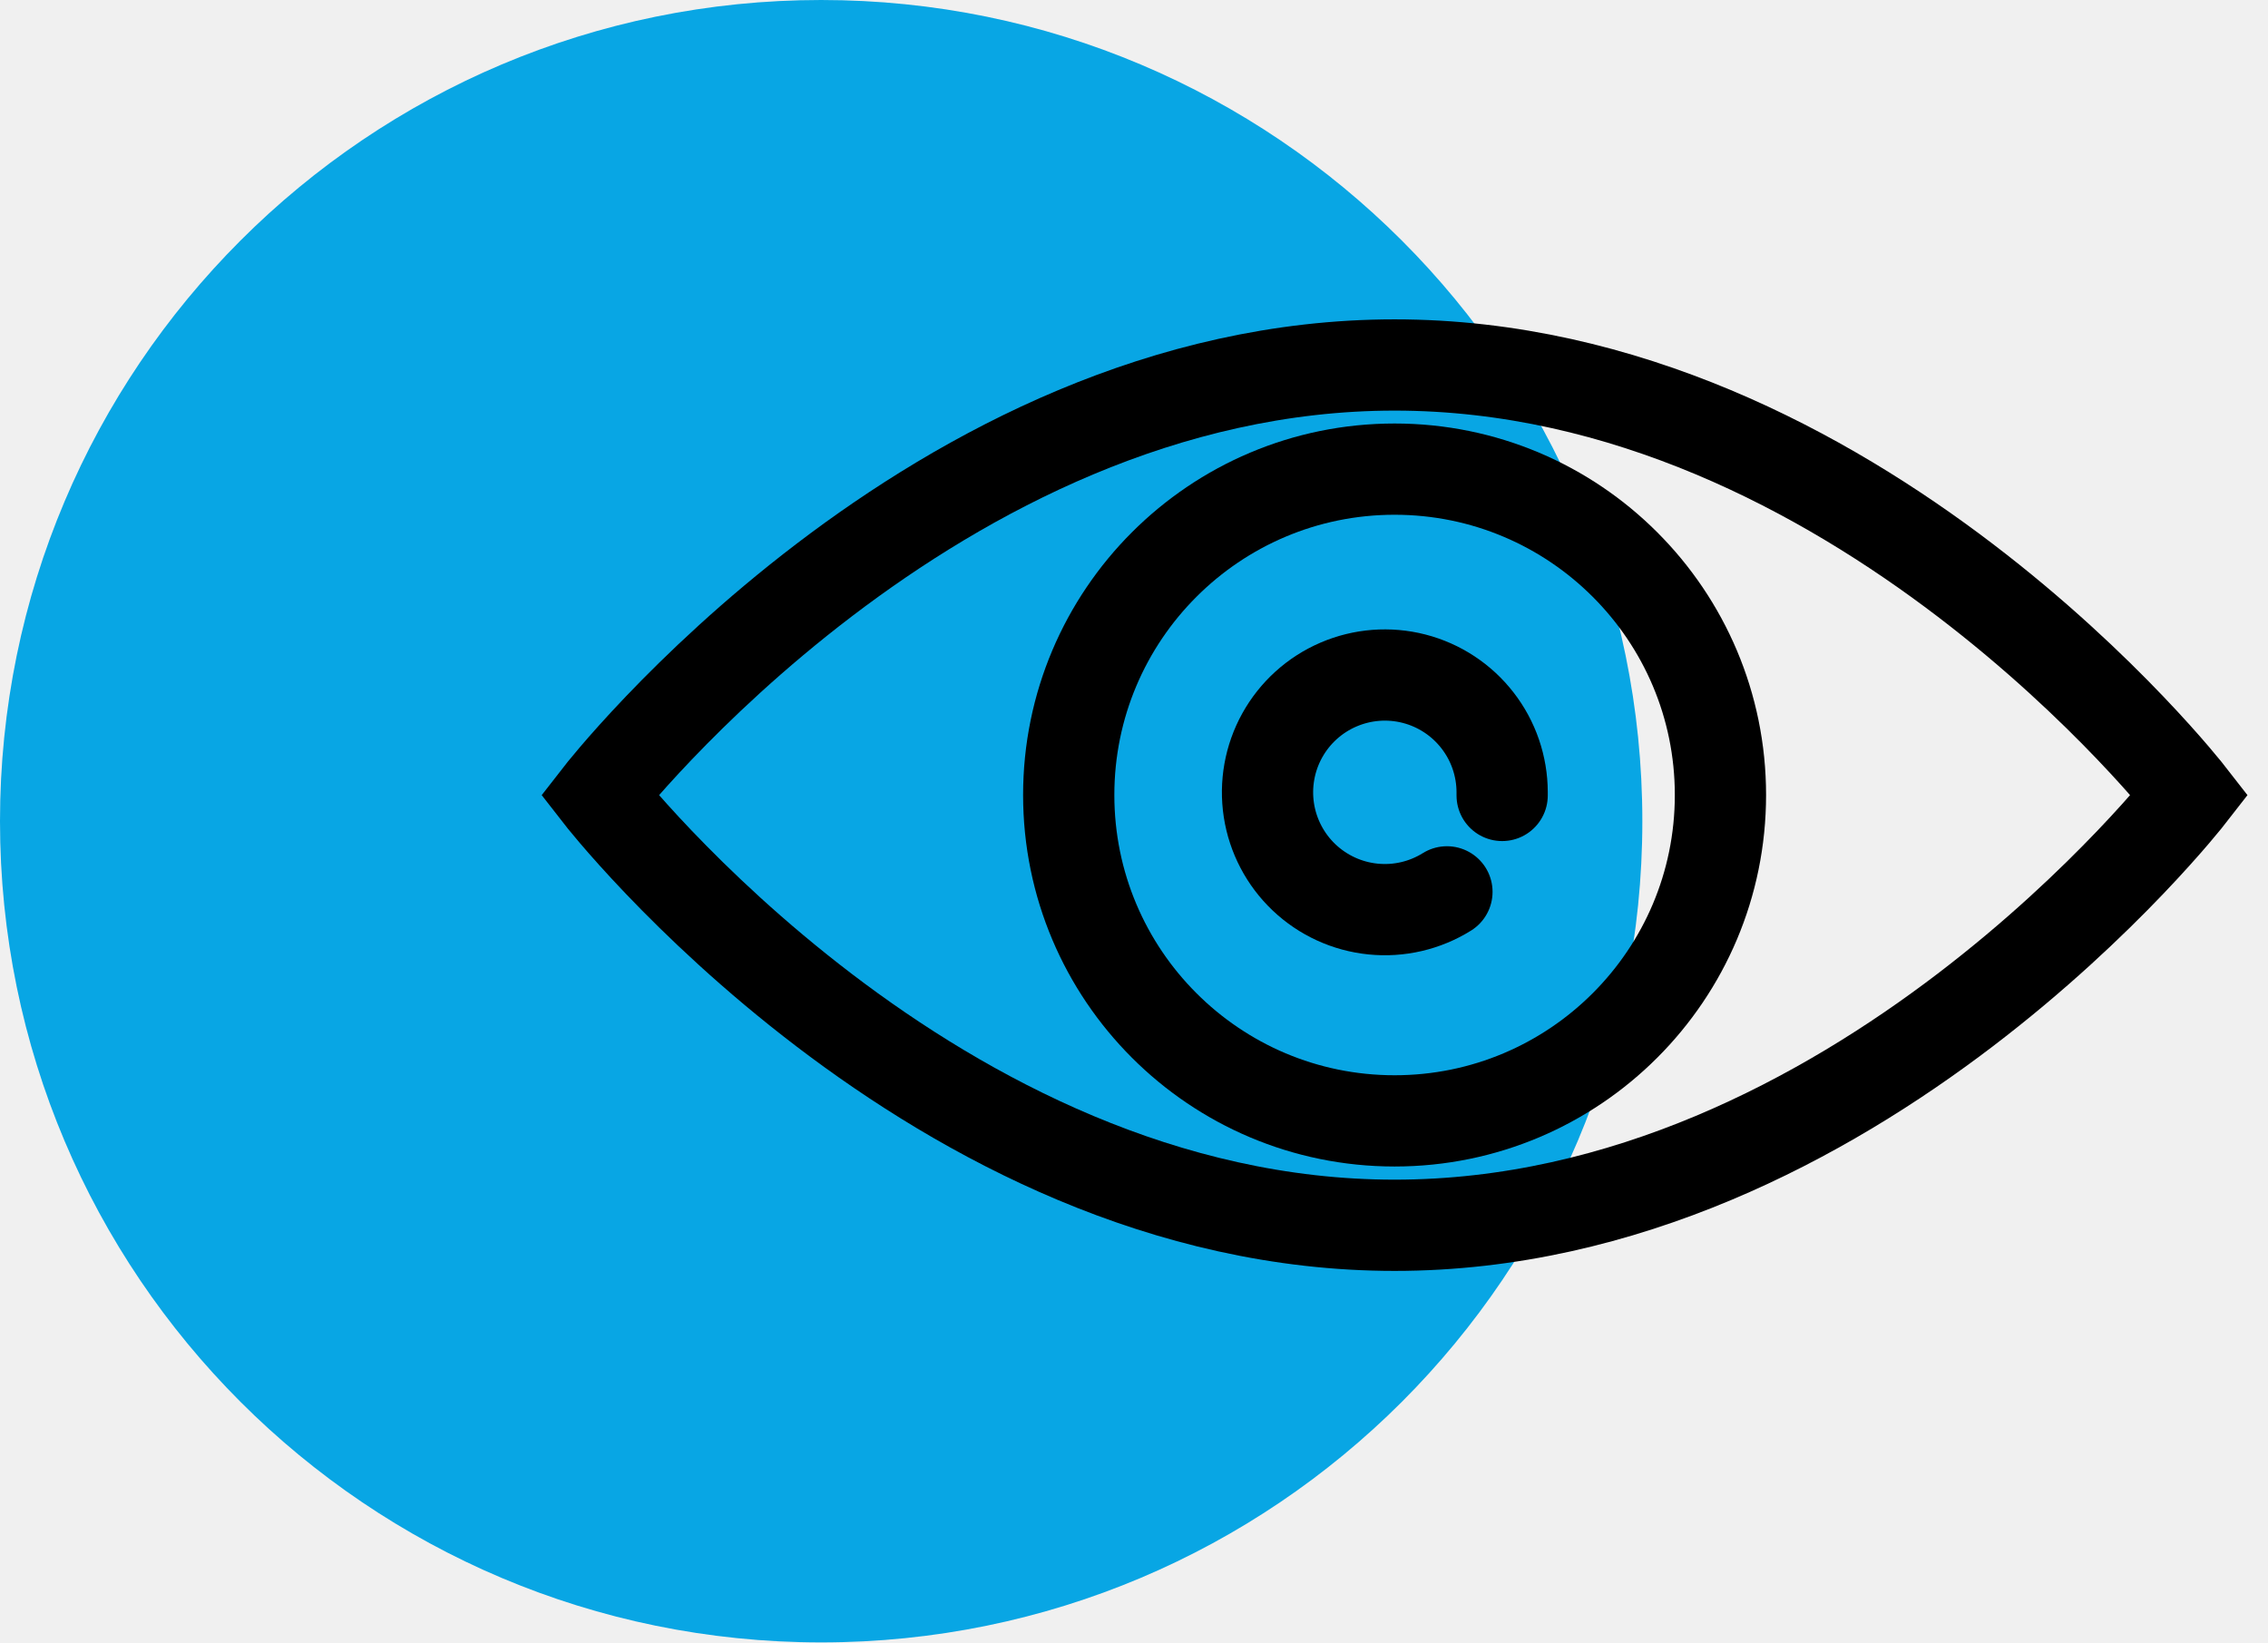
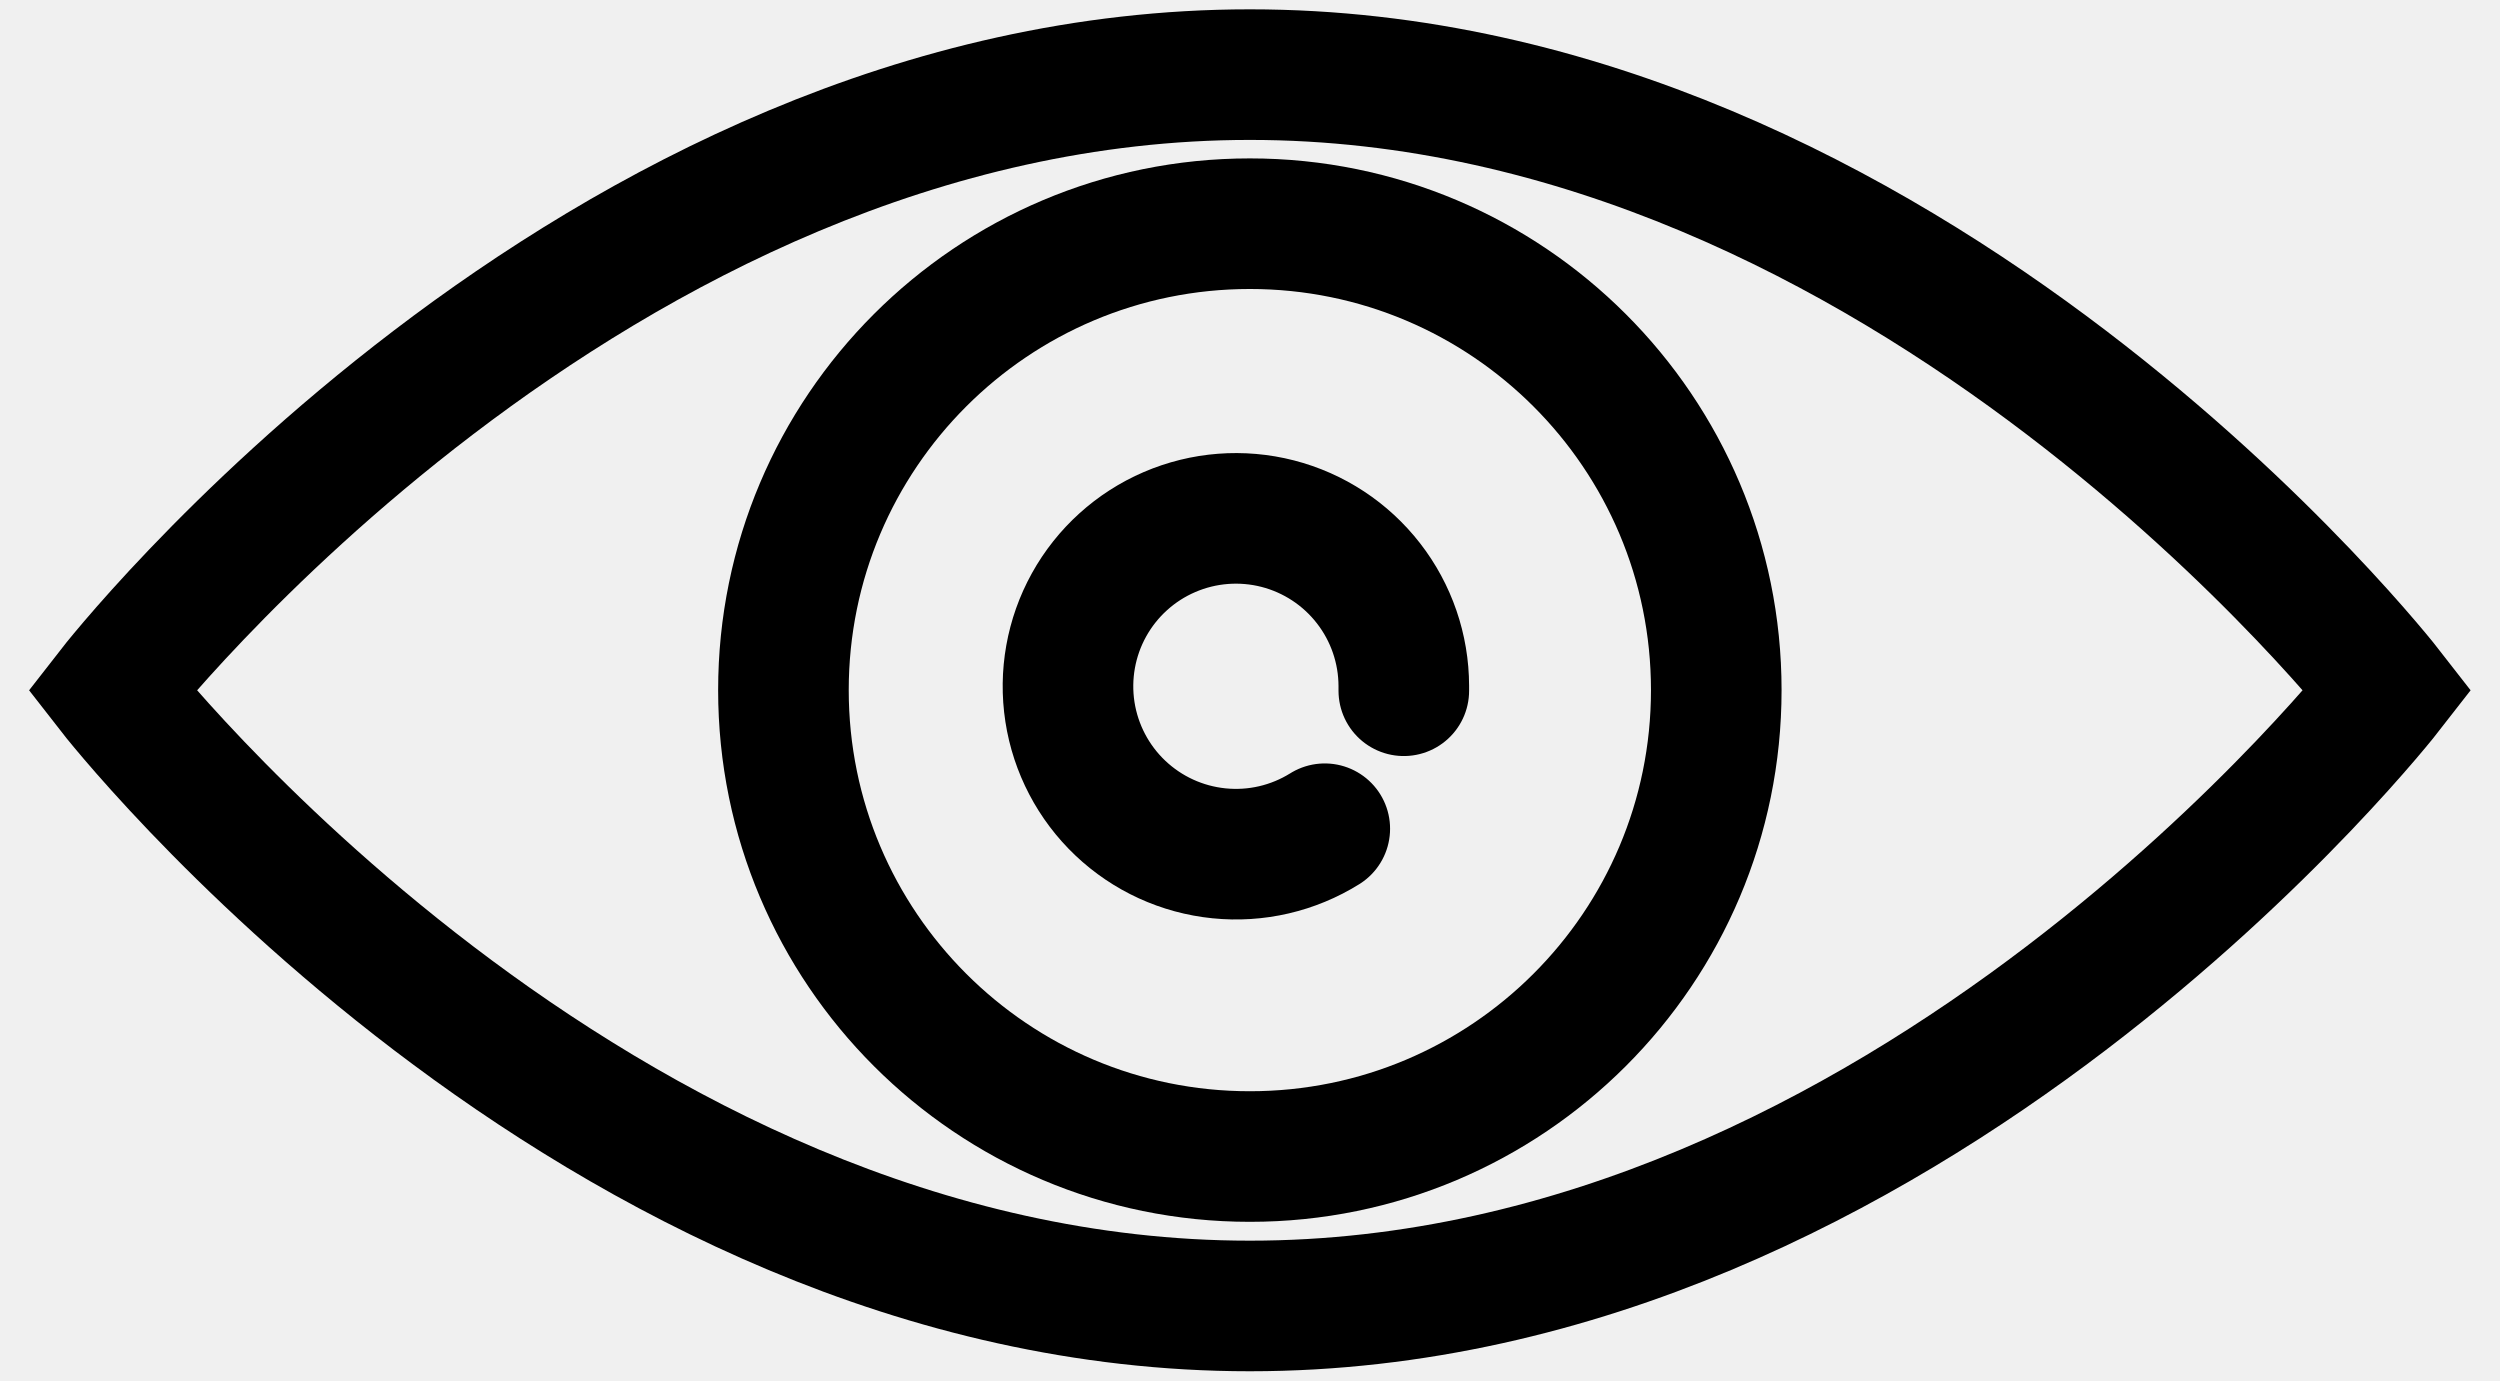
- <svg xmlns="http://www.w3.org/2000/svg" width="87" height="63" viewBox="0 0 87 63" fill="none">
-   <circle cx="31.5" cy="31.5" r="31.5" fill="#08A6E4" />
-   <g clip-path="url(#clip0_0_1)">
-     <path d="M83.996 30.5C83.996 30.5 71.175 47 53.496 47C35.817 47 22.996 30.5 22.996 30.5C22.996 30.5 35.817 14 53.496 14C71.175 14 83.996 30.5 83.996 30.5Z" stroke="black" stroke-width="3.5" stroke-miterlimit="10" />
-     <path d="M53.496 42.995C60.4 42.995 65.996 37.399 65.996 30.495C65.996 23.591 60.4 17.995 53.496 17.995C46.592 17.995 40.996 23.591 40.996 30.495C40.996 37.399 46.592 42.995 53.496 42.995Z" stroke="black" stroke-width="3.5" stroke-miterlimit="10" />
-     <path d="M55.504 34.21C54.658 34.738 53.661 34.97 52.669 34.869C51.677 34.769 50.747 34.342 50.024 33.656C49.301 32.97 48.826 32.063 48.674 31.077C48.523 30.092 48.702 29.084 49.185 28.212C49.668 27.34 50.427 26.653 51.343 26.259C52.258 25.865 53.279 25.786 54.244 26.034C55.21 26.283 56.065 26.845 56.676 27.633C57.288 28.42 57.62 29.388 57.622 30.385V30.512" stroke="black" stroke-width="3.5" stroke-miterlimit="10" stroke-linecap="round" />
-   </g>
-   <defs>
-     <clipPath id="clip0_0_1">
-       <rect width="65.432" height="36.5" fill="white" transform="translate(20.78 12.25)" />
-     </clipPath>
-   </defs>
+ <svg xmlns="http://www.w3.org/2000/svg" width="67" height="37" viewBox="0 0 67 37" fill="none">
+   <path d="M63.996 18.5C63.996 18.5 51.175 35 33.496 35C15.817 35 2.996 18.5 2.996 18.5C2.996 18.5 15.817 2 33.496 2C51.175 2 63.996 18.5 63.996 18.5Z" stroke="black" stroke-width="3.5" stroke-miterlimit="10" />
+   <path d="M33.496 30.995C40.4 30.995 45.996 25.399 45.996 18.495C45.996 11.591 40.4 5.995 33.496 5.995C26.593 5.995 20.996 11.591 20.996 18.495C20.996 25.399 26.593 30.995 33.496 30.995Z" stroke="black" stroke-width="3.5" stroke-miterlimit="10" />
+   <path d="M35.504 22.21C34.658 22.738 33.661 22.97 32.669 22.869C31.677 22.769 30.747 22.342 30.024 21.656C29.301 20.97 28.826 20.063 28.674 19.077C28.523 18.092 28.702 17.084 29.185 16.212C29.668 15.34 30.427 14.653 31.343 14.259C32.258 13.865 33.279 13.786 34.244 14.034C35.21 14.283 36.065 14.845 36.676 15.633C37.288 16.42 37.62 17.388 37.622 18.385V18.512" stroke="black" stroke-width="3.5" stroke-miterlimit="10" stroke-linecap="round" />
</svg>
